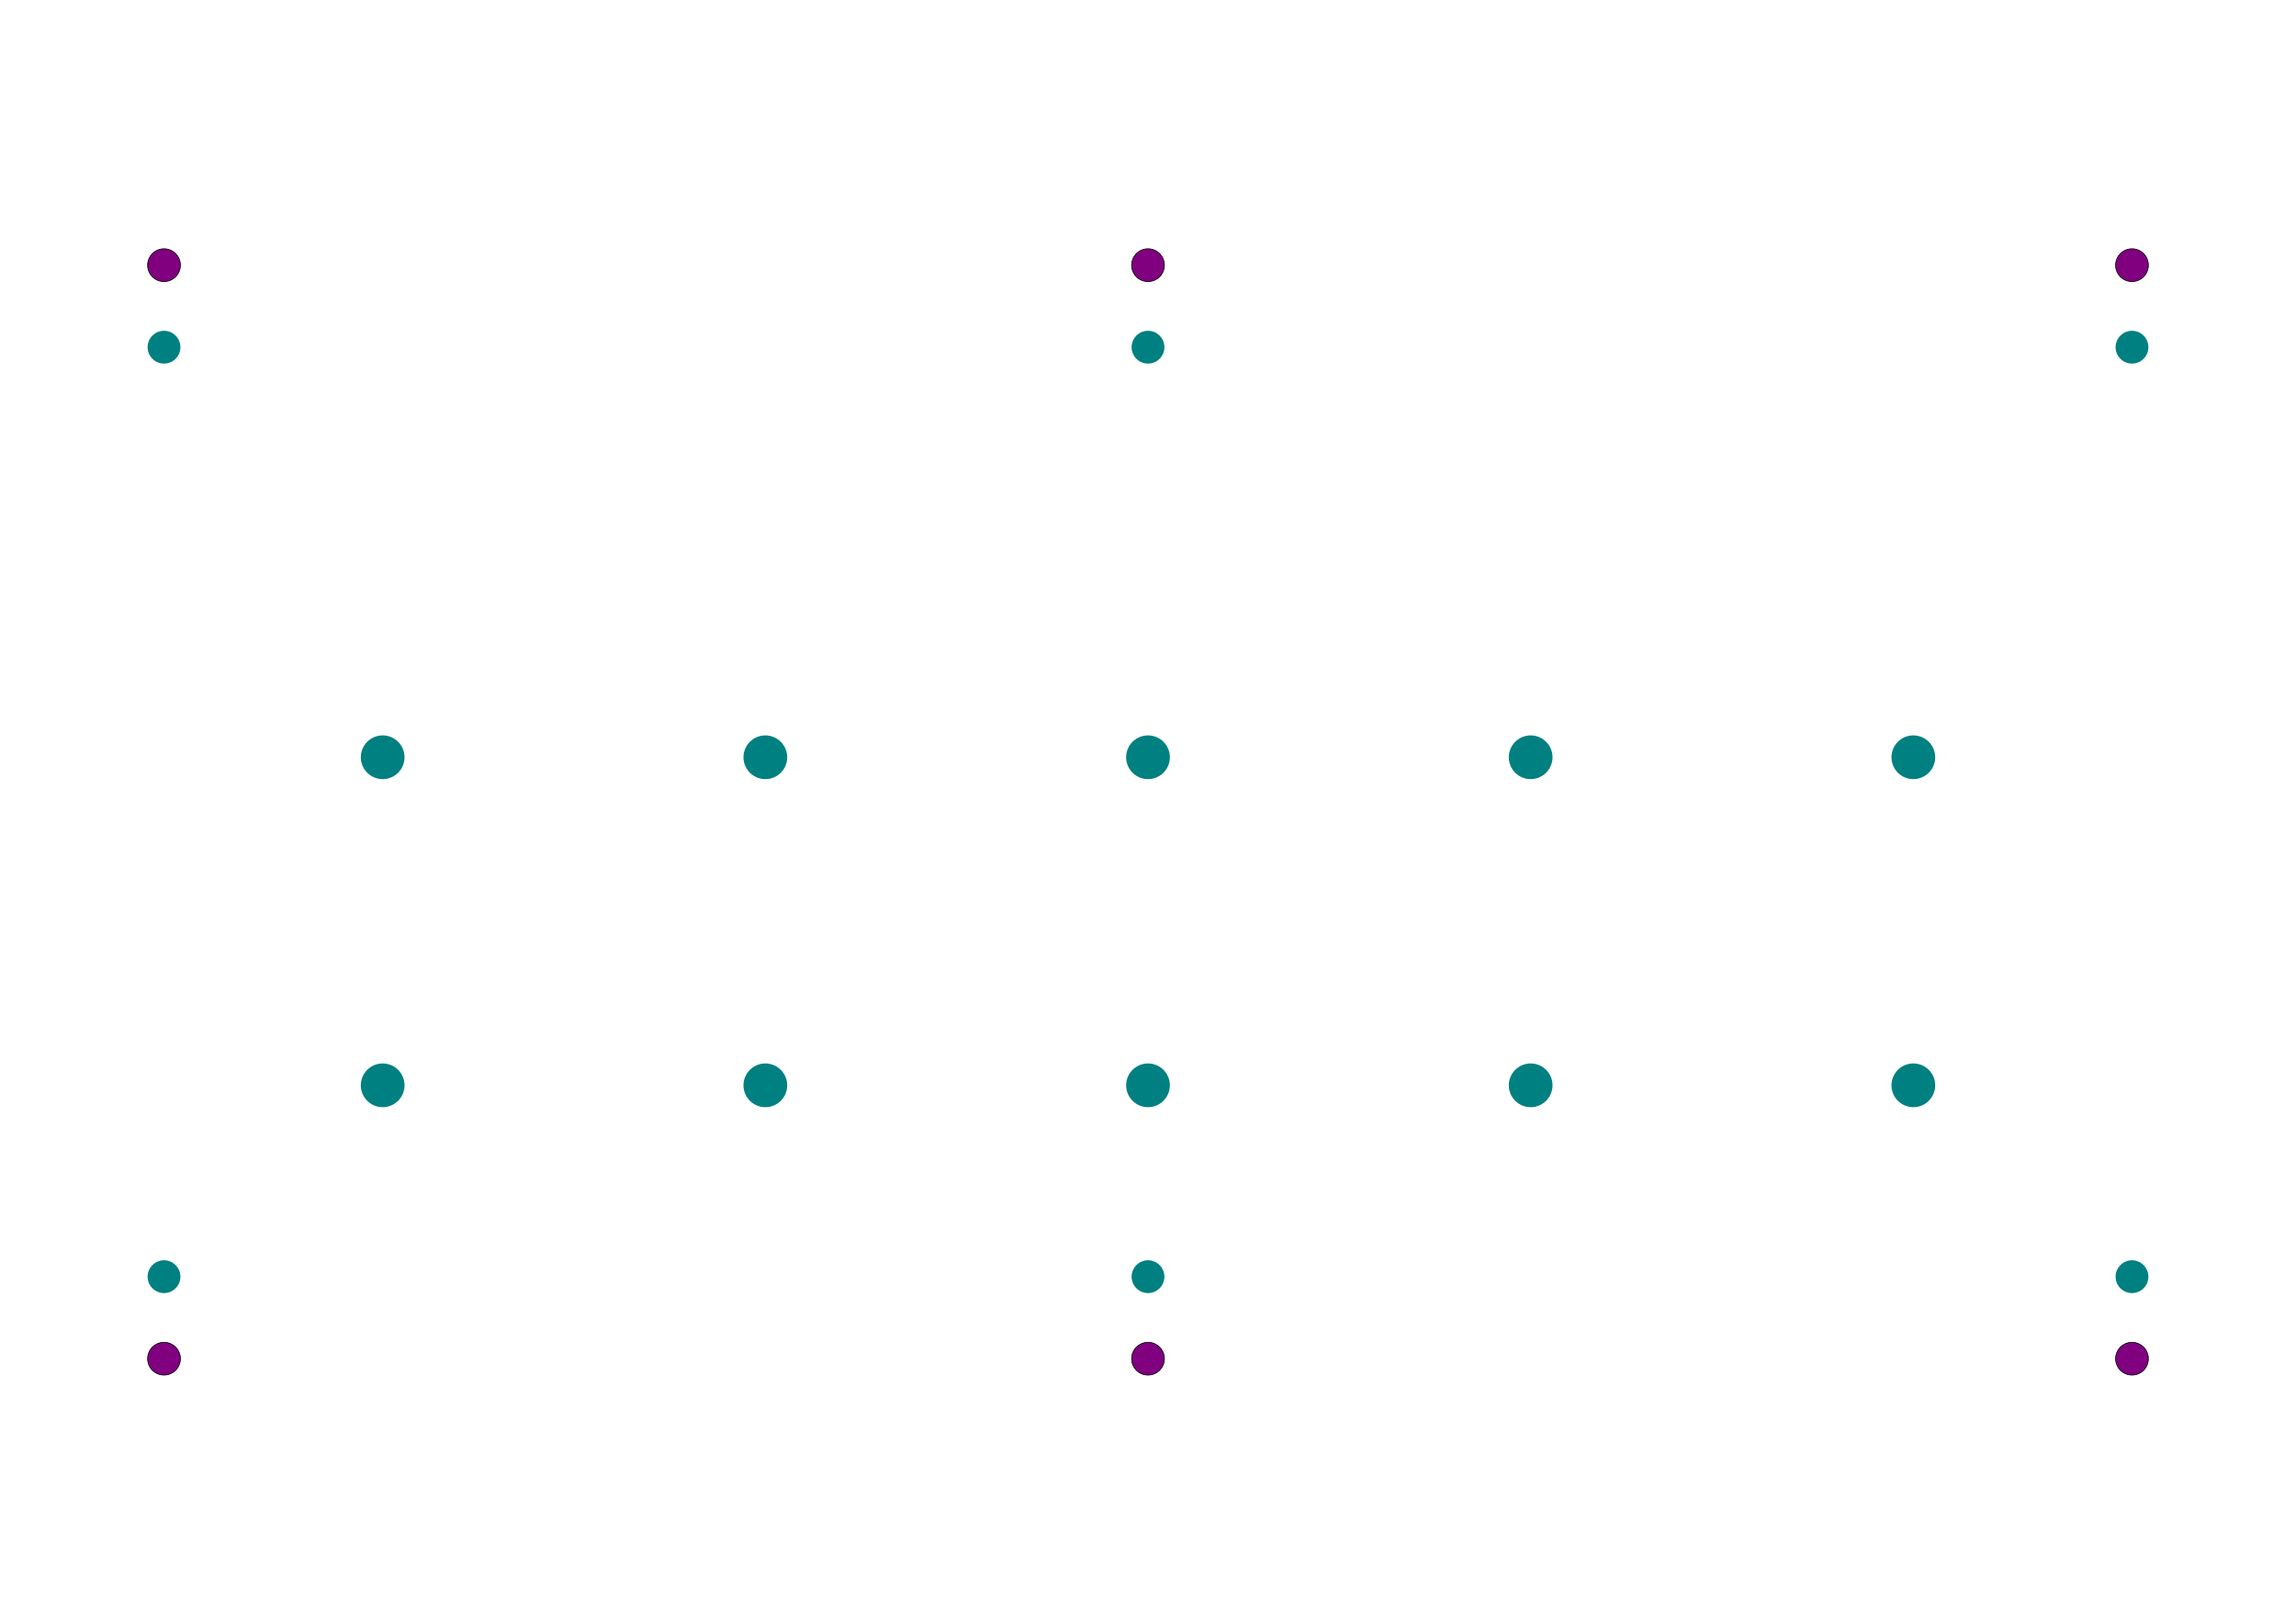
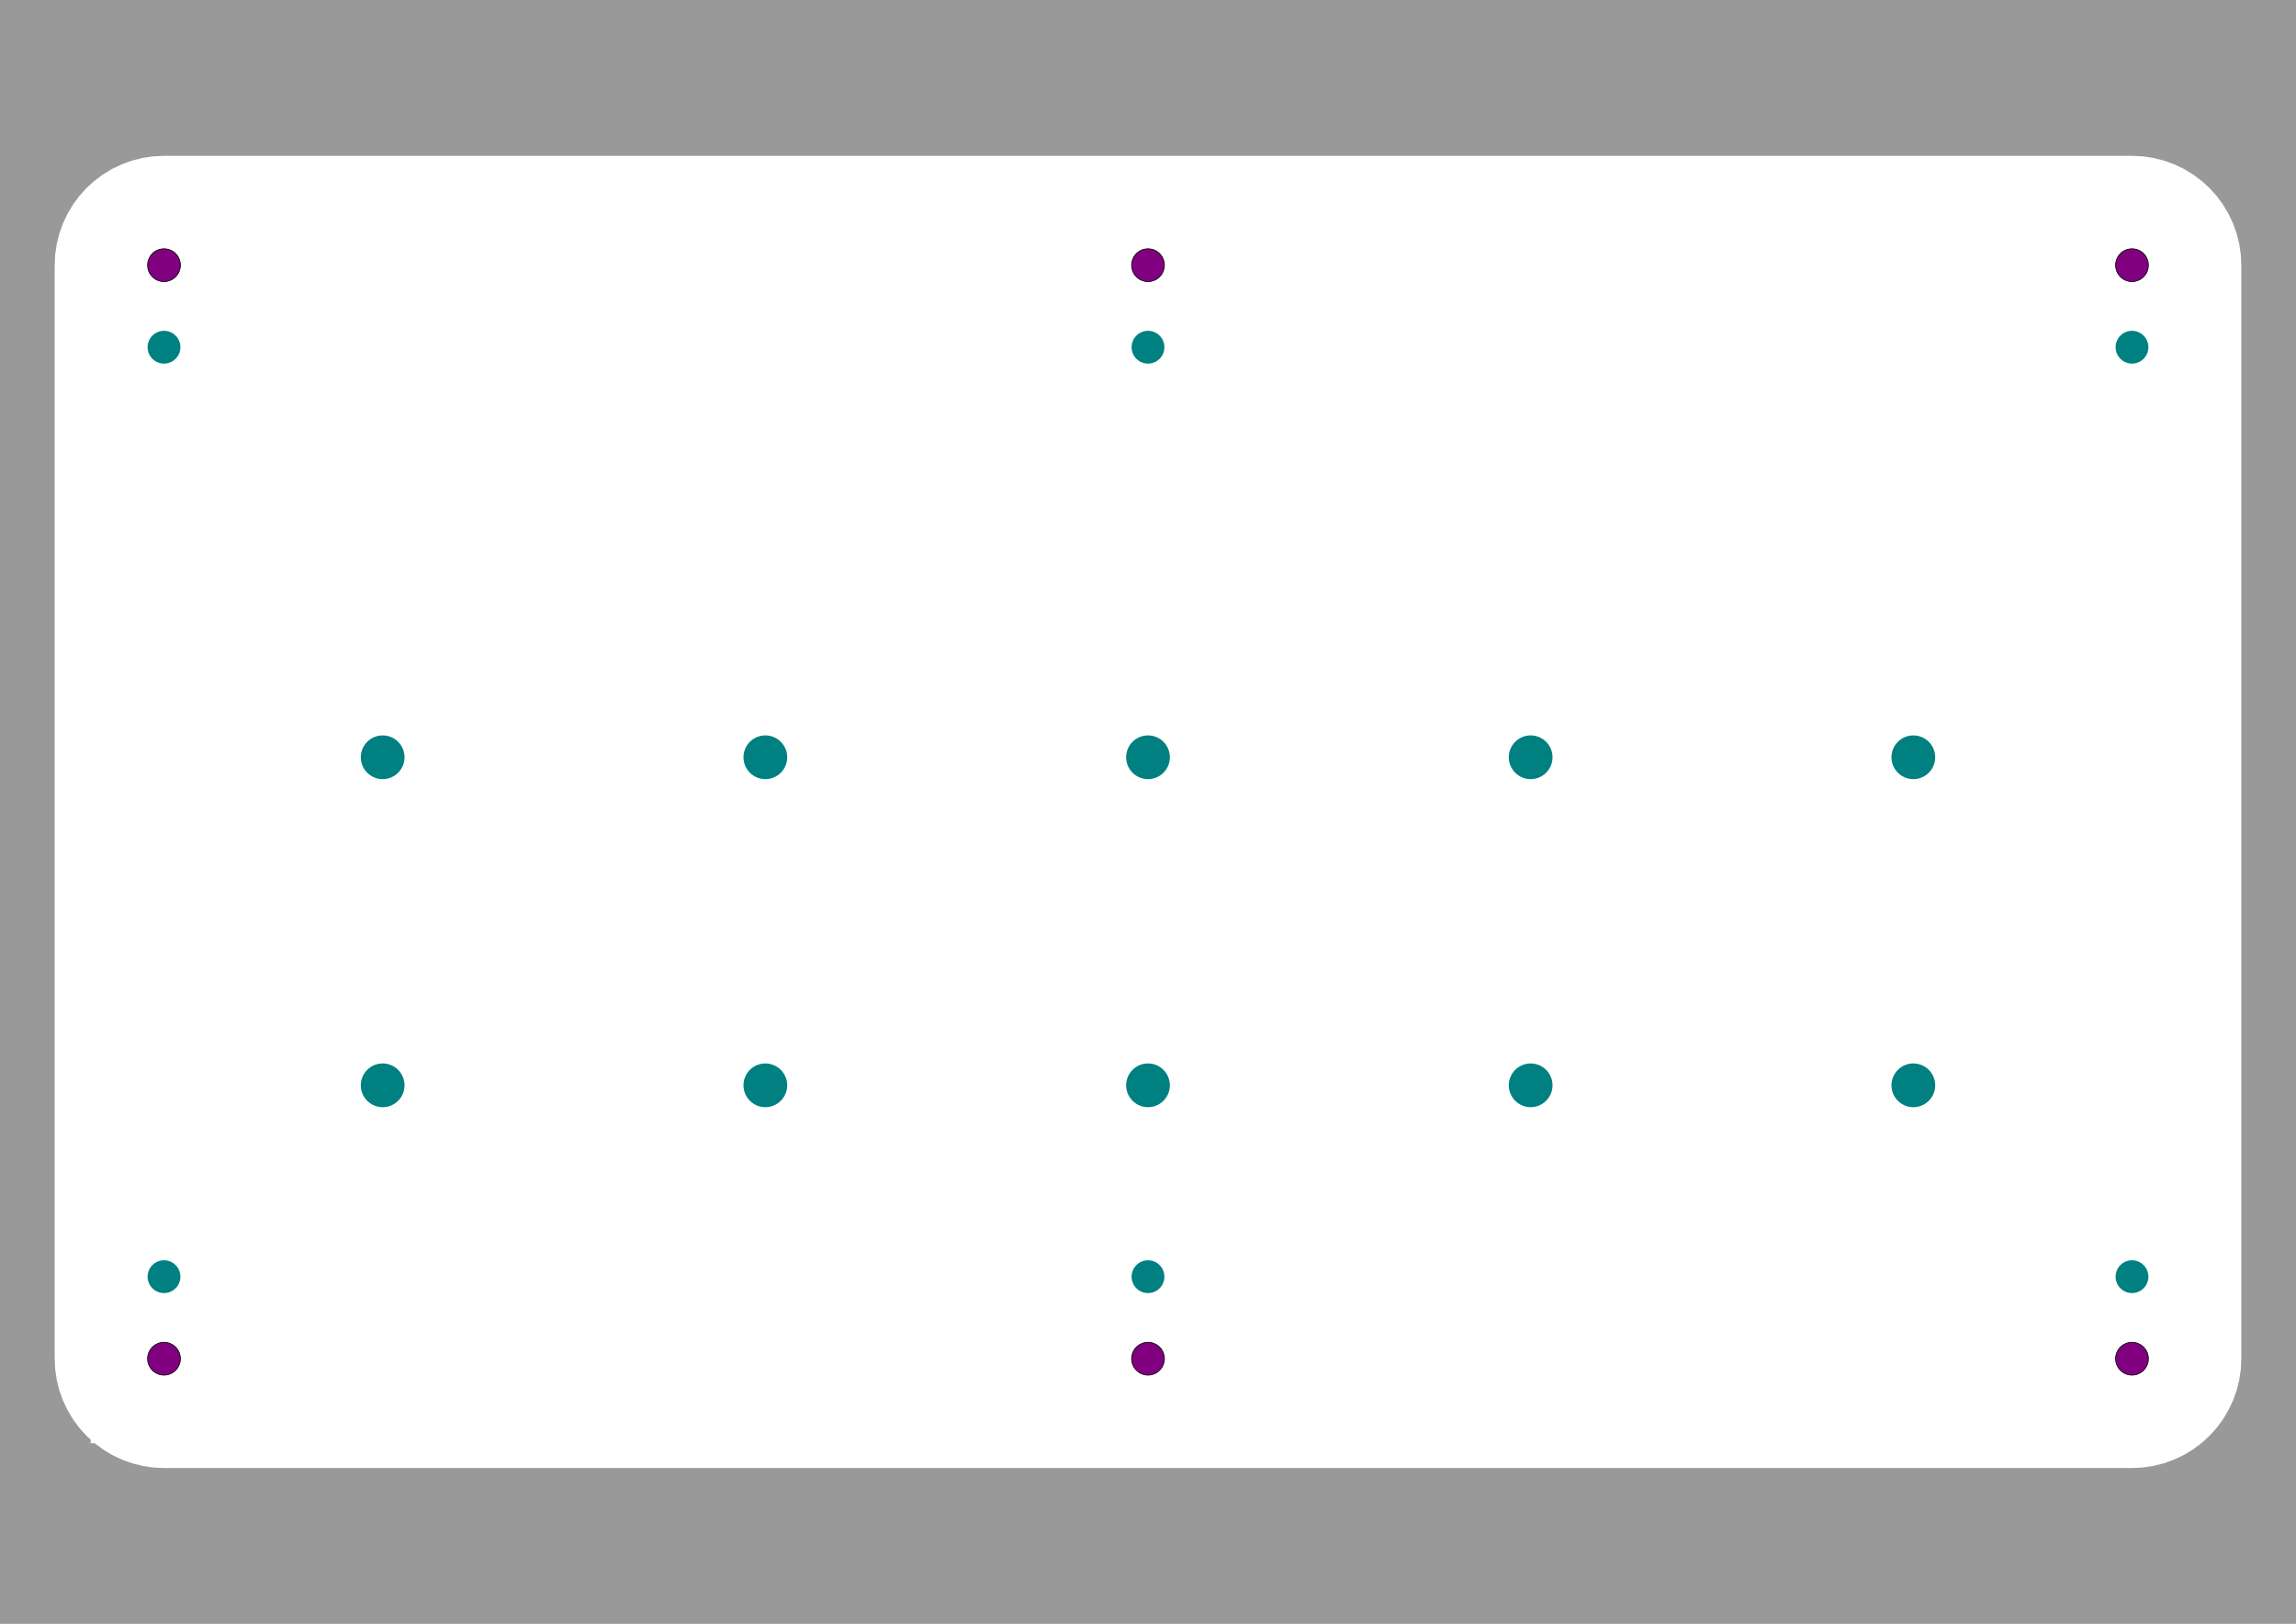
<svg xmlns="http://www.w3.org/2000/svg" width="420mm" height="297mm" viewBox="0 0 1587.402 1122.52" version="1.1" id="svg1" xml:space="preserve">
  <defs id="defs1" />
  <g id="layer1" />
  <g id="layer2">
    <path id="rect1" style="fill:#008080" d="m 113.385,893.857 -1.109,-0.055 -1.102,-0.162 -1.08,-0.271 -1.047,-0.375 -1.006,-0.475 -0.955,-0.572 -0.893,-0.662 -0.824,-0.748 -0.748,-0.824 -0.662,-0.894 -0.574,-0.953 -0.477,-1.008 -0.373,-1.047 -0.27,-1.078 -0.166,-1.101 -0.053,-1.111 0.053,-1.111 0.166,-1.101 0.27,-1.078 0.373,-1.049 0.477,-1.006 0.574,-0.953 0.662,-0.894 0.748,-0.824 0.824,-0.748 0.893,-0.662 0.955,-0.572 1.006,-0.475 1.047,-0.375 1.08,-0.272 1.102,-0.164 1.109,-0.053 1.111,0.053 1.1,0.164 1.082,0.272 1.047,0.375 1.006,0.475 0.955,0.572 0.893,0.662 0.824,0.748 0.748,0.824 0.662,0.894 0.574,0.953 0.477,1.006 0.373,1.049 0.27,1.078 0.166,1.101 0.053,1.111 -0.053,1.111 -0.166,1.101 -0.27,1.078 -0.373,1.047 -0.477,1.008 -0.574,0.953 -0.662,0.894 -0.748,0.824 -0.824,0.748 -0.893,0.662 -0.955,0.572 -1.006,0.475 -1.047,0.375 -1.082,0.271 -1.1,0.162 z m 680.316,0 -1.111,-0.055 -1.102,-0.162 -1.078,-0.271 -1.049,-0.375 -1.006,-0.475 -0.953,-0.572 -0.895,-0.662 -0.824,-0.748 -0.748,-0.824 -0.662,-0.894 -0.572,-0.953 -0.477,-1.008 -0.373,-1.047 -0.272,-1.078 -0.164,-1.101 -0.055,-1.111 0.055,-1.111 0.164,-1.101 0.272,-1.078 0.373,-1.049 0.477,-1.006 0.572,-0.953 0.662,-0.894 0.748,-0.824 0.824,-0.748 0.895,-0.662 0.953,-0.572 1.006,-0.475 1.049,-0.375 1.078,-0.272 1.102,-0.164 1.111,-0.053 1.111,0.053 1.1,0.164 1.08,0.272 1.049,0.375 1.006,0.475 0.953,0.572 0.894,0.662 0.824,0.748 0.748,0.824 0.662,0.894 0.572,0.953 0.475,1.006 0.375,1.049 0.272,1.078 0.162,1.101 0.055,1.111 -0.055,1.111 -0.162,1.101 -0.272,1.078 -0.375,1.047 -0.475,1.008 -0.572,0.953 -0.662,0.894 -0.748,0.824 -0.824,0.748 -0.894,0.662 -0.953,0.572 -1.006,0.475 -1.049,0.375 -1.08,0.271 -1.1,0.162 z m 680.314,0 -1.111,-0.055 -1.1,-0.162 -1.08,-0.271 -1.047,-0.375 -1.006,-0.475 -0.957,-0.572 -0.891,-0.662 -0.824,-0.748 -0.75,-0.824 -0.66,-0.894 -0.574,-0.953 -0.477,-1.008 -0.375,-1.047 -0.268,-1.078 -0.166,-1.101 -0.053,-1.111 0.053,-1.111 0.166,-1.101 0.268,-1.078 0.375,-1.049 0.477,-1.006 0.574,-0.953 0.66,-0.894 0.75,-0.824 0.824,-0.748 0.891,-0.662 0.957,-0.572 1.006,-0.475 1.047,-0.375 1.08,-0.272 1.1,-0.164 1.111,-0.053 1.111,0.053 1.1,0.164 1.082,0.272 1.047,0.375 1.004,0.475 0.957,0.572 0.893,0.662 0.822,0.748 0.75,0.824 0.66,0.894 0.574,0.953 0.476,1.006 0.375,1.049 0.268,1.078 0.166,1.101 0.053,1.111 -0.053,1.111 -0.166,1.101 -0.268,1.078 -0.375,1.047 -0.476,1.008 -0.574,0.953 -0.66,0.894 -0.75,0.824 -0.822,0.748 -0.893,0.662 -0.957,0.572 -1.004,0.475 -1.047,0.375 -1.082,0.271 -1.1,0.162 z m -1209.449,-128.504 -1.48,-0.072 -1.467,-0.217 -1.439,-0.361 -1.398,-0.5 -1.342,-0.635 -1.271,-0.762 -1.193,-0.885 -1.096,-0.996 -0.998,-1.1 -0.885,-1.191 -0.764,-1.272 -0.635,-1.342 -0.498,-1.397 -0.359,-1.439 -0.221,-1.467 -0.07,-1.482 0.07,-1.482 0.221,-1.467 0.359,-1.439 0.498,-1.397 0.635,-1.342 0.764,-1.274 0.885,-1.191 0.998,-1.098 1.096,-0.998 1.193,-0.883 1.271,-0.764 1.342,-0.633 1.398,-0.5 1.439,-0.361 1.467,-0.217 1.48,-0.074 1.482,0.074 1.467,0.217 1.439,0.361 1.398,0.5 1.342,0.633 1.27,0.764 1.195,0.883 1.096,0.998 0.998,1.098 0.883,1.191 0.764,1.274 0.635,1.342 0.5,1.397 0.359,1.439 0.219,1.467 0.072,1.482 -0.072,1.482 -0.219,1.467 -0.359,1.439 -0.5,1.397 -0.635,1.342 -0.764,1.272 -0.883,1.191 -0.998,1.1 -1.096,0.996 -1.195,0.885 -1.27,0.762 -1.342,0.635 -1.398,0.5 -1.439,0.361 -1.467,0.217 z m 264.566,0 -1.48,-0.072 -1.469,-0.217 -1.438,-0.361 -1.398,-0.5 -1.34,-0.635 -1.273,-0.762 -1.191,-0.885 -1.1,-0.996 -0.996,-1.1 -0.885,-1.191 -0.762,-1.272 -0.635,-1.342 -0.5,-1.397 -0.359,-1.439 -0.219,-1.467 -0.072,-1.482 0.072,-1.482 0.219,-1.467 0.359,-1.439 0.5,-1.397 0.635,-1.342 0.762,-1.274 0.885,-1.191 0.996,-1.098 1.1,-0.998 1.191,-0.883 1.273,-0.764 1.34,-0.633 1.398,-0.5 1.438,-0.361 1.469,-0.217 1.48,-0.074 1.482,0.074 1.469,0.217 1.438,0.361 1.398,0.5 1.34,0.633 1.273,0.764 1.191,0.883 1.1,0.998 0.996,1.098 0.883,1.191 0.764,1.274 0.635,1.342 0.5,1.397 0.359,1.439 0.219,1.467 0.072,1.482 -0.072,1.482 -0.219,1.467 -0.359,1.439 -0.5,1.397 -0.635,1.342 -0.764,1.272 -0.883,1.191 -0.996,1.1 -1.1,0.996 -1.191,0.885 -1.273,0.762 -1.34,0.635 -1.398,0.5 -1.438,0.361 -1.469,0.217 z m 264.568,0 -1.482,-0.072 -1.467,-0.217 -1.44,-0.361 -1.397,-0.5 -1.342,-0.635 -1.273,-0.762 -1.191,-0.885 -1.1,-0.996 -0.996,-1.1 -0.883,-1.191 -0.764,-1.272 -0.633,-1.342 -0.5,-1.397 -0.361,-1.439 -0.217,-1.467 -0.074,-1.482 0.074,-1.482 0.217,-1.467 0.361,-1.439 0.5,-1.397 0.633,-1.342 0.764,-1.274 0.883,-1.191 0.996,-1.098 1.1,-0.998 1.191,-0.883 1.273,-0.764 1.342,-0.633 1.397,-0.5 1.44,-0.361 1.467,-0.217 1.482,-0.074 1.482,0.074 1.467,0.217 1.44,0.361 1.396,0.5 1.342,0.633 1.272,0.764 1.191,0.883 1.1,0.998 0.996,1.098 0.885,1.191 0.762,1.274 0.635,1.342 0.5,1.397 0.361,1.439 0.217,1.467 0.072,1.482 -0.072,1.482 -0.217,1.467 -0.361,1.439 -0.5,1.397 -0.635,1.342 -0.762,1.272 -0.885,1.191 -0.996,1.1 -1.1,0.996 -1.191,0.885 -1.272,0.762 -1.342,0.635 -1.396,0.5 -1.44,0.361 -1.467,0.217 z m 264.566,0 -1.482,-0.072 -1.467,-0.217 -1.44,-0.361 -1.397,-0.5 -1.342,-0.635 -1.271,-0.762 -1.193,-0.885 -1.098,-0.996 -0.996,-1.1 -0.885,-1.191 -0.762,-1.272 -0.635,-1.342 -0.5,-1.397 -0.361,-1.439 -0.217,-1.467 -0.072,-1.482 0.072,-1.482 0.217,-1.467 0.361,-1.439 0.5,-1.397 0.635,-1.342 0.762,-1.274 0.885,-1.191 0.996,-1.098 1.098,-0.998 1.193,-0.883 1.271,-0.764 1.342,-0.633 1.397,-0.5 1.44,-0.361 1.467,-0.217 1.482,-0.074 1.482,0.074 1.467,0.217 1.44,0.361 1.397,0.5 1.342,0.633 1.271,0.764 1.193,0.883 1.098,0.998 0.996,1.098 0.885,1.191 0.764,1.274 0.633,1.342 0.5,1.397 0.361,1.439 0.217,1.467 0.074,1.482 -0.074,1.482 -0.217,1.467 -0.361,1.439 -0.5,1.397 -0.633,1.342 -0.764,1.272 -0.885,1.191 -0.996,1.1 -1.098,0.996 -1.193,0.885 -1.271,0.762 -1.342,0.635 -1.397,0.5 -1.44,0.361 -1.467,0.217 z m 264.566,0 -1.48,-0.072 -1.467,-0.217 -1.439,-0.361 -1.398,-0.5 -1.342,-0.635 -1.27,-0.762 -1.195,-0.885 -1.096,-0.996 -0.998,-1.1 -0.885,-1.191 -0.764,-1.272 -0.635,-1.342 -0.498,-1.397 -0.359,-1.439 -0.219,-1.467 -0.072,-1.482 0.072,-1.482 0.219,-1.467 0.359,-1.439 0.498,-1.397 0.635,-1.342 0.764,-1.274 0.885,-1.191 0.998,-1.098 1.096,-0.998 1.195,-0.883 1.27,-0.764 1.342,-0.633 1.398,-0.5 1.439,-0.361 1.467,-0.217 1.48,-0.074 1.482,0.074 1.467,0.217 1.44,0.361 1.398,0.5 1.342,0.633 1.27,0.764 1.195,0.883 1.096,0.998 0.998,1.098 0.885,1.191 0.762,1.274 0.637,1.342 0.498,1.397 0.359,1.439 0.219,1.467 0.072,1.482 -0.072,1.482 -0.219,1.467 -0.359,1.439 -0.498,1.397 -0.637,1.342 -0.762,1.272 -0.885,1.191 -0.998,1.1 -1.096,0.996 -1.195,0.885 -1.27,0.762 -1.342,0.635 -1.398,0.5 -1.44,0.361 -1.467,0.217 z M 264.567,538.582 l -1.48,-0.072 -1.467,-0.217 -1.439,-0.361 -1.398,-0.5 -1.342,-0.635 -1.271,-0.762 -1.193,-0.885 -1.096,-0.996 -0.998,-1.1 -0.885,-1.191 -0.764,-1.271 -0.635,-1.342 -0.498,-1.396 -0.359,-1.439 -0.221,-1.469 -0.07,-1.48 0.07,-1.482 0.221,-1.467 0.359,-1.439 0.498,-1.396 0.635,-1.342 0.764,-1.273 0.885,-1.191 0.998,-1.098 1.096,-0.998 1.193,-0.883 1.271,-0.764 1.342,-0.633 1.398,-0.5 1.439,-0.361 1.467,-0.217 1.48,-0.074 1.482,0.074 1.467,0.217 1.439,0.361 1.398,0.5 1.342,0.633 1.27,0.764 1.195,0.883 1.096,0.998 0.998,1.098 0.883,1.191 0.764,1.273 0.635,1.342 0.5,1.396 0.359,1.439 0.219,1.467 0.072,1.482 -0.072,1.48 -0.219,1.469 -0.359,1.439 -0.5,1.396 -0.635,1.342 -0.764,1.271 -0.883,1.191 -0.998,1.1 -1.096,0.996 -1.195,0.885 -1.27,0.762 -1.342,0.635 -1.398,0.5 -1.439,0.361 -1.467,0.217 z m 264.566,0 -1.48,-0.072 -1.469,-0.217 -1.438,-0.361 -1.398,-0.5 -1.34,-0.635 -1.273,-0.762 -1.191,-0.885 -1.1,-0.996 -0.996,-1.1 -0.885,-1.191 -0.762,-1.271 -0.635,-1.342 -0.5,-1.396 -0.359,-1.439 -0.219,-1.469 -0.072,-1.48 0.072,-1.482 0.219,-1.467 0.359,-1.439 0.5,-1.396 0.635,-1.342 0.762,-1.273 0.885,-1.191 0.996,-1.098 1.1,-0.998 1.191,-0.883 1.273,-0.764 1.34,-0.633 1.398,-0.5 1.438,-0.361 1.469,-0.217 1.48,-0.074 1.482,0.074 1.469,0.217 1.438,0.361 1.398,0.5 1.34,0.633 1.273,0.764 1.191,0.883 1.1,0.998 0.996,1.098 0.883,1.191 0.764,1.273 0.635,1.342 0.5,1.396 0.359,1.439 0.219,1.467 0.072,1.482 -0.072,1.48 -0.219,1.469 -0.359,1.439 -0.5,1.396 -0.635,1.342 -0.764,1.271 -0.883,1.191 -0.996,1.1 -1.1,0.996 -1.191,0.885 -1.273,0.762 -1.34,0.635 -1.398,0.5 -1.438,0.361 -1.469,0.217 z m 264.568,0 -1.482,-0.072 -1.467,-0.217 -1.44,-0.361 -1.397,-0.5 -1.342,-0.635 -1.273,-0.762 -1.191,-0.885 -1.1,-0.996 -0.996,-1.1 -0.883,-1.191 -0.764,-1.271 -0.633,-1.342 -0.5,-1.396 -0.361,-1.439 -0.217,-1.469 -0.074,-1.48 0.074,-1.482 0.217,-1.467 0.361,-1.439 0.5,-1.396 0.633,-1.342 0.764,-1.273 0.883,-1.191 0.996,-1.098 1.1,-0.998 1.191,-0.883 1.273,-0.764 1.342,-0.633 1.397,-0.5 1.44,-0.361 1.467,-0.217 1.482,-0.074 1.482,0.074 1.467,0.217 1.44,0.361 1.396,0.5 1.342,0.633 1.272,0.764 1.191,0.883 1.1,0.998 0.996,1.098 0.885,1.191 0.762,1.273 0.635,1.342 0.5,1.396 0.361,1.439 0.217,1.467 0.072,1.482 -0.072,1.48 -0.217,1.469 -0.361,1.439 -0.5,1.396 -0.635,1.342 -0.762,1.271 -0.885,1.191 -0.996,1.1 -1.1,0.996 -1.191,0.885 -1.272,0.762 -1.342,0.635 -1.396,0.5 -1.44,0.361 -1.467,0.217 z m 264.566,0 -1.482,-0.072 -1.467,-0.217 -1.44,-0.361 -1.397,-0.5 -1.342,-0.635 -1.271,-0.762 -1.193,-0.885 -1.098,-0.996 -0.996,-1.1 -0.885,-1.191 -0.762,-1.271 -0.635,-1.342 -0.5,-1.396 -0.361,-1.439 -0.217,-1.469 -0.072,-1.48 0.072,-1.482 0.217,-1.467 0.361,-1.439 0.5,-1.396 0.635,-1.342 0.762,-1.273 0.885,-1.191 0.996,-1.098 1.098,-0.998 1.193,-0.883 1.271,-0.764 1.342,-0.633 1.397,-0.5 1.44,-0.361 1.467,-0.217 1.482,-0.074 1.482,0.074 1.467,0.217 1.44,0.361 1.397,0.5 1.342,0.633 1.271,0.764 1.193,0.883 1.098,0.998 0.996,1.098 0.885,1.191 0.764,1.273 0.633,1.342 0.5,1.396 0.361,1.439 0.217,1.467 0.074,1.482 -0.074,1.48 -0.217,1.469 -0.361,1.439 -0.5,1.396 -0.633,1.342 -0.764,1.271 -0.885,1.191 -0.996,1.1 -1.098,0.996 -1.193,0.885 -1.271,0.762 -1.342,0.635 -1.397,0.5 -1.44,0.361 -1.467,0.217 z m 264.566,0 -1.48,-0.072 -1.467,-0.217 -1.439,-0.361 -1.398,-0.5 -1.342,-0.635 -1.27,-0.762 -1.195,-0.885 -1.096,-0.996 -0.998,-1.1 -0.885,-1.191 -0.764,-1.271 -0.635,-1.342 -0.498,-1.396 -0.359,-1.439 -0.219,-1.469 -0.072,-1.48 0.072,-1.482 0.219,-1.467 0.359,-1.439 0.498,-1.396 0.635,-1.342 0.764,-1.273 0.885,-1.191 0.998,-1.098 1.096,-0.998 1.195,-0.883 1.27,-0.764 1.342,-0.633 1.398,-0.5 1.439,-0.361 1.467,-0.217 1.48,-0.074 1.482,0.074 1.467,0.217 1.44,0.361 1.398,0.5 1.342,0.633 1.27,0.764 1.195,0.883 1.096,0.998 0.998,1.098 0.885,1.191 0.762,1.273 0.637,1.342 0.498,1.396 0.359,1.439 0.219,1.467 0.072,1.482 -0.072,1.48 -0.219,1.469 -0.359,1.439 -0.498,1.396 -0.637,1.342 -0.762,1.271 -0.885,1.191 -0.998,1.1 -1.096,0.996 -1.195,0.885 -1.27,0.762 -1.342,0.635 -1.398,0.5 -1.44,0.361 -1.467,0.217 z M 113.385,251.338 l -1.109,-0.055 -1.102,-0.162 -1.08,-0.271 -1.047,-0.375 -1.006,-0.475 -0.955,-0.572 -0.893,-0.664 -0.824,-0.746 -0.748,-0.824 -0.662,-0.895 -0.574,-0.953 -0.477,-1.006 -0.373,-1.049 -0.27,-1.078 -0.166,-1.102 -0.053,-1.111 0.053,-1.111 0.166,-1.102 0.27,-1.078 0.373,-1.049 0.477,-1.006 0.574,-0.953 0.662,-0.895 0.748,-0.824 0.824,-0.748 0.893,-0.662 0.955,-0.572 1.006,-0.475 1.047,-0.375 1.08,-0.271 1.102,-0.164 1.109,-0.053 1.111,0.053 1.1,0.164 1.082,0.271 1.047,0.375 1.006,0.475 0.955,0.572 0.893,0.662 0.824,0.748 0.748,0.824 0.662,0.895 0.574,0.953 0.477,1.006 0.373,1.049 0.27,1.078 0.166,1.102 0.053,1.111 -0.053,1.111 -0.166,1.102 -0.27,1.078 -0.373,1.049 -0.477,1.006 -0.574,0.953 -0.662,0.895 -0.748,0.824 -0.824,0.746 -0.893,0.664 -0.955,0.572 -1.006,0.475 -1.047,0.375 -1.082,0.271 -1.1,0.162 z m 680.316,0 -1.111,-0.055 -1.102,-0.162 -1.078,-0.271 -1.049,-0.375 -1.006,-0.475 -0.953,-0.572 -0.895,-0.664 -0.824,-0.746 -0.748,-0.824 -0.662,-0.895 -0.572,-0.953 -0.477,-1.006 -0.373,-1.049 -0.272,-1.078 -0.164,-1.102 -0.055,-1.111 0.055,-1.111 0.164,-1.102 0.272,-1.078 0.373,-1.049 0.477,-1.006 0.572,-0.953 0.662,-0.895 0.748,-0.824 0.824,-0.748 0.895,-0.662 0.953,-0.572 1.006,-0.475 1.049,-0.375 1.078,-0.271 1.102,-0.164 1.111,-0.053 1.111,0.053 1.1,0.164 1.08,0.271 1.049,0.375 1.006,0.475 0.953,0.572 0.894,0.662 0.824,0.748 0.748,0.824 0.662,0.895 0.572,0.953 0.475,1.006 0.375,1.049 0.272,1.078 0.162,1.102 0.055,1.111 -0.055,1.111 -0.162,1.102 -0.272,1.078 -0.375,1.049 -0.475,1.006 -0.572,0.953 -0.662,0.895 -0.748,0.824 -0.824,0.746 -0.894,0.664 -0.953,0.572 -1.006,0.475 -1.049,0.375 -1.08,0.271 -1.1,0.162 z m 680.314,0 -1.111,-0.055 -1.1,-0.162 -1.08,-0.271 -1.047,-0.375 -1.006,-0.475 -0.957,-0.572 -0.891,-0.664 -0.824,-0.746 -0.75,-0.824 -0.66,-0.895 -0.574,-0.953 -0.477,-1.006 -0.375,-1.049 -0.268,-1.078 -0.166,-1.102 -0.053,-1.111 0.053,-1.111 0.166,-1.102 0.268,-1.078 0.375,-1.049 0.477,-1.006 0.574,-0.953 0.66,-0.895 0.75,-0.824 0.824,-0.748 0.891,-0.662 0.957,-0.572 1.006,-0.475 1.047,-0.375 1.08,-0.271 1.1,-0.164 1.111,-0.053 1.111,0.053 1.1,0.164 1.082,0.271 1.047,0.375 1.004,0.475 0.957,0.572 0.893,0.662 0.822,0.748 0.75,0.824 0.66,0.895 0.574,0.953 0.476,1.006 0.375,1.049 0.268,1.078 0.166,1.102 0.053,1.111 -0.053,1.111 -0.166,1.102 -0.268,1.078 -0.375,1.049 -0.476,1.006 -0.574,0.953 -0.66,0.895 -0.75,0.824 -0.822,0.746 -0.893,0.664 -0.957,0.572 -1.004,0.475 -1.047,0.375 -1.082,0.271 -1.1,0.162 z" />
    <path d="m 102.047,939.213 0.053,1.111 0.166,1.1 0.268,1.081 0.374,1.047 0.476,1.005 0.574,0.956 0.661,0.892 0.748,0.824 0.824,0.748 0.892,0.661 0.956,0.575 1.005,0.476 1.047,0.374 1.081,0.268 1.1,0.166 1.111,0.053 1.111,-0.053 1.1,-0.166 1.081,-0.268 1.047,-0.374 1.005,-0.476 0.956,-0.575 0.892,-0.661 0.824,-0.748 0.748,-0.824 0.661,-0.892 0.574,-0.956 0.476,-1.005 0.374,-1.047 0.268,-1.081 0.166,-1.1 0.053,-1.111 -0.053,-1.112 -0.166,-1.101 -0.268,-1.079 -0.374,-1.048 -0.476,-1.006 -0.574,-0.954 -0.661,-0.894 -0.748,-0.824 -0.824,-0.747 -0.892,-0.663 -0.956,-0.572 -1.005,-0.475 -1.047,-0.375 -1.081,-0.271 -1.1,-0.163 -1.111,-0.054 -1.111,0.054 -1.1,0.163 -1.081,0.271 -1.047,0.375 -1.005,0.475 -0.956,0.572 -0.892,0.663 -0.824,0.747 -0.748,0.824 -0.661,0.894 -0.574,0.954 -0.476,1.006 -0.374,1.048 -0.268,1.079 -0.166,1.101 z m 0,-755.906 0.053,1.112 0.166,1.101 0.268,1.079 0.374,1.048 0.476,1.006 0.574,0.954 0.661,0.894 0.748,0.824 0.824,0.747 0.892,0.663 0.956,0.572 1.005,0.475 1.047,0.375 1.081,0.271 1.1,0.163 1.111,0.054 1.111,-0.054 1.1,-0.163 1.081,-0.271 1.047,-0.375 1.005,-0.475 0.956,-0.572 0.892,-0.663 0.824,-0.747 0.748,-0.824 0.661,-0.894 0.574,-0.954 0.476,-1.006 0.374,-1.048 0.268,-1.079 0.166,-1.101 0.053,-1.112 -0.053,-1.111 -0.166,-1.1 -0.268,-1.081 -0.374,-1.047 -0.476,-1.005 -0.574,-0.956 -0.661,-0.892 -0.748,-0.824 -0.824,-0.748 -0.892,-0.661 -0.956,-0.574 -1.005,-0.476 -1.047,-0.374 -1.081,-0.268 -1.1,-0.166 -1.111,-0.053 -1.111,0.053 -1.1,0.166 -1.081,0.268 -1.047,0.374 -1.005,0.476 -0.956,0.574 -0.892,0.661 -0.824,0.748 -0.748,0.824 -0.661,0.892 -0.574,0.956 -0.476,1.005 -0.374,1.047 -0.268,1.081 -0.166,1.1 z m 680.315,755.906 0.055,1.111 0.163,1.1 0.27,1.081 0.375,1.047 0.476,1.005 0.572,0.956 0.663,0.892 0.747,0.824 0.825,0.748 0.894,0.661 0.954,0.575 1.006,0.476 1.048,0.374 1.079,0.268 1.101,0.166 1.111,0.053 1.111,-0.053 1.101,-0.166 1.079,-0.268 1.048,-0.374 1.006,-0.476 0.954,-0.575 0.894,-0.661 0.825,-0.748 0.747,-0.824 0.663,-0.892 0.572,-0.956 0.476,-1.005 0.375,-1.047 0.27,-1.081 0.163,-1.1 0.055,-1.111 -0.055,-1.112 -0.163,-1.101 -0.27,-1.079 -0.375,-1.048 -0.476,-1.006 -0.572,-0.954 -0.663,-0.894 -0.747,-0.824 -0.825,-0.747 -0.894,-0.663 -0.954,-0.572 -1.006,-0.475 -1.048,-0.375 -1.079,-0.271 -1.101,-0.163 -1.111,-0.054 -1.111,0.054 -1.101,0.163 -1.079,0.271 -1.048,0.375 -1.006,0.475 -0.954,0.572 -0.894,0.663 -0.825,0.747 -0.747,0.824 -0.663,0.894 -0.572,0.954 -0.476,1.006 -0.375,1.048 -0.27,1.079 -0.163,1.101 z m 0,-755.906 0.055,1.112 0.163,1.101 0.27,1.079 0.375,1.048 0.476,1.006 0.572,0.954 0.663,0.894 0.747,0.824 0.825,0.747 0.894,0.663 0.954,0.572 1.006,0.475 1.048,0.375 1.079,0.271 1.101,0.163 1.111,0.054 1.111,-0.054 1.101,-0.163 1.079,-0.271 1.048,-0.375 1.006,-0.475 0.954,-0.572 0.894,-0.663 0.825,-0.747 0.747,-0.824 0.663,-0.894 0.572,-0.954 0.476,-1.006 0.375,-1.048 0.27,-1.079 0.163,-1.101 0.055,-1.112 -0.055,-1.111 -0.163,-1.1 -0.27,-1.081 -0.375,-1.047 -0.476,-1.005 -0.572,-0.956 -0.663,-0.892 -0.747,-0.824 -0.824,-0.748 -0.894,-0.661 -0.954,-0.574 -1.006,-0.476 -1.048,-0.374 -1.079,-0.268 -1.101,-0.166 -1.111,-0.053 -1.111,0.053 -1.101,0.166 -1.079,0.268 -1.048,0.374 -1.006,0.476 -0.954,0.574 -0.894,0.661 -0.825,0.748 -0.747,0.824 -0.663,0.892 -0.572,0.956 -0.476,1.005 -0.375,1.047 -0.27,1.081 -0.163,1.1 z m 680.315,755.906 0.053,1.111 0.166,1.1 0.268,1.081 0.374,1.047 0.476,1.005 0.575,0.956 0.661,0.892 0.748,0.824 0.824,0.748 0.892,0.661 0.956,0.575 1.005,0.476 1.047,0.374 1.081,0.268 1.1,0.166 1.111,0.053 1.111,-0.053 1.1,-0.166 1.081,-0.268 1.047,-0.374 1.005,-0.476 0.956,-0.575 0.892,-0.661 0.824,-0.748 0.748,-0.824 0.661,-0.892 0.575,-0.956 0.476,-1.005 0.374,-1.047 0.268,-1.081 0.166,-1.1 0.053,-1.111 -0.053,-1.112 -0.166,-1.101 -0.268,-1.079 -0.374,-1.048 -0.476,-1.006 -0.575,-0.954 -0.661,-0.894 -0.748,-0.824 -0.824,-0.747 -0.892,-0.663 -0.956,-0.572 -1.005,-0.475 -1.047,-0.375 -1.081,-0.271 -1.1,-0.163 -1.111,-0.054 -1.111,0.054 -1.1,0.163 -1.081,0.271 -1.047,0.375 -1.005,0.475 -0.956,0.572 -0.892,0.663 -0.824,0.747 -0.748,0.824 -0.661,0.894 -0.575,0.954 -0.476,1.006 -0.374,1.048 -0.268,1.079 -0.166,1.101 z m 0,-755.906 0.053,1.112 0.166,1.101 0.268,1.079 0.374,1.048 0.476,1.006 0.575,0.954 0.661,0.894 0.748,0.824 0.824,0.747 0.892,0.663 0.956,0.572 1.005,0.475 1.047,0.375 1.081,0.271 1.1,0.163 1.111,0.054 1.111,-0.054 1.1,-0.163 1.081,-0.271 1.047,-0.375 1.005,-0.475 0.956,-0.572 0.892,-0.663 0.824,-0.747 0.748,-0.824 0.661,-0.894 0.575,-0.954 0.476,-1.006 0.374,-1.048 0.268,-1.079 0.166,-1.101 0.053,-1.112 -0.053,-1.111 -0.166,-1.1 -0.268,-1.081 -0.374,-1.047 -0.476,-1.005 -0.575,-0.956 -0.661,-0.892 -0.748,-0.824 -0.824,-0.748 -0.892,-0.661 -0.956,-0.574 -1.005,-0.476 -1.047,-0.374 -1.081,-0.268 -1.1,-0.166 -1.111,-0.053 -1.111,0.053 -1.1,0.166 -1.081,0.268 -1.047,0.374 -1.005,0.476 -0.956,0.574 -0.892,0.661 -0.824,0.748 -0.748,0.824 -0.661,0.892 -0.575,0.956 -0.476,1.005 -0.374,1.047 -0.268,1.081 -0.166,1.1 z" stroke="#000000" fill="#d3d3d3" stroke-width="0.5" id="path1-1" style="fill:#800080" />
+     <path id="rect7" style="fill:#999999;stroke-width:7.634;stroke-dasharray:none;paint-order:normal" d="M -4.0392754e-4,5.2186956e-5 V 1122.52 H 1587.402 V 5.2186956e-5 Z M 113.386,107.715 h 1360.629 l 7.408,0.363 7.34,1.09 7.197,1.803 6.984,2.498 6.705,3.174 6.359,3.814 5.961,4.418 5.496,4.981 4.98,5.496 4.418,5.961 3.814,6.361 3.174,6.703 2.5,6.986 1.803,7.195 1.088,7.34 0.363,7.408 v 755.904 l -0.363,7.408 -1.088,7.34 -1.803,7.197 -2.5,6.984 -3.174,6.705 -3.814,6.361 -4.418,5.959 -4.98,5.496 -5.496,4.98 -5.961,4.42 -6.359,3.812 -6.705,3.176 -6.984,2.498 -7.197,1.803 -7.34,1.088 -7.408,0.363 H 113.386 l -7.408,-0.363 -7.34,-1.088 -7.195,-1.803 -6.986,-2.498 -6.703,-3.176 -6.361,-3.812 -5.961,-4.42 h -2.748 v -2.49 l -2.748,-2.49 -4.981,-5.496 -4.418,-5.959 -3.814,-6.361 -3.174,-6.705 -2.498,-6.984 -1.803,-7.197 -1.09,-7.34 -0.363,-7.408 v -755.904 l 0.363,-7.408 1.09,-7.34 1.803,-7.195 2.498,-6.986 3.174,-6.703 3.814,-6.361 4.418,-5.961 4.981,-5.496 2.748,-2.49 2.748,-2.49 5.961,-4.418 6.361,-3.814 6.703,-3.174 6.986,-2.498 7.195,-1.803 7.34,-1.09 z" />
  </g>
</svg>
